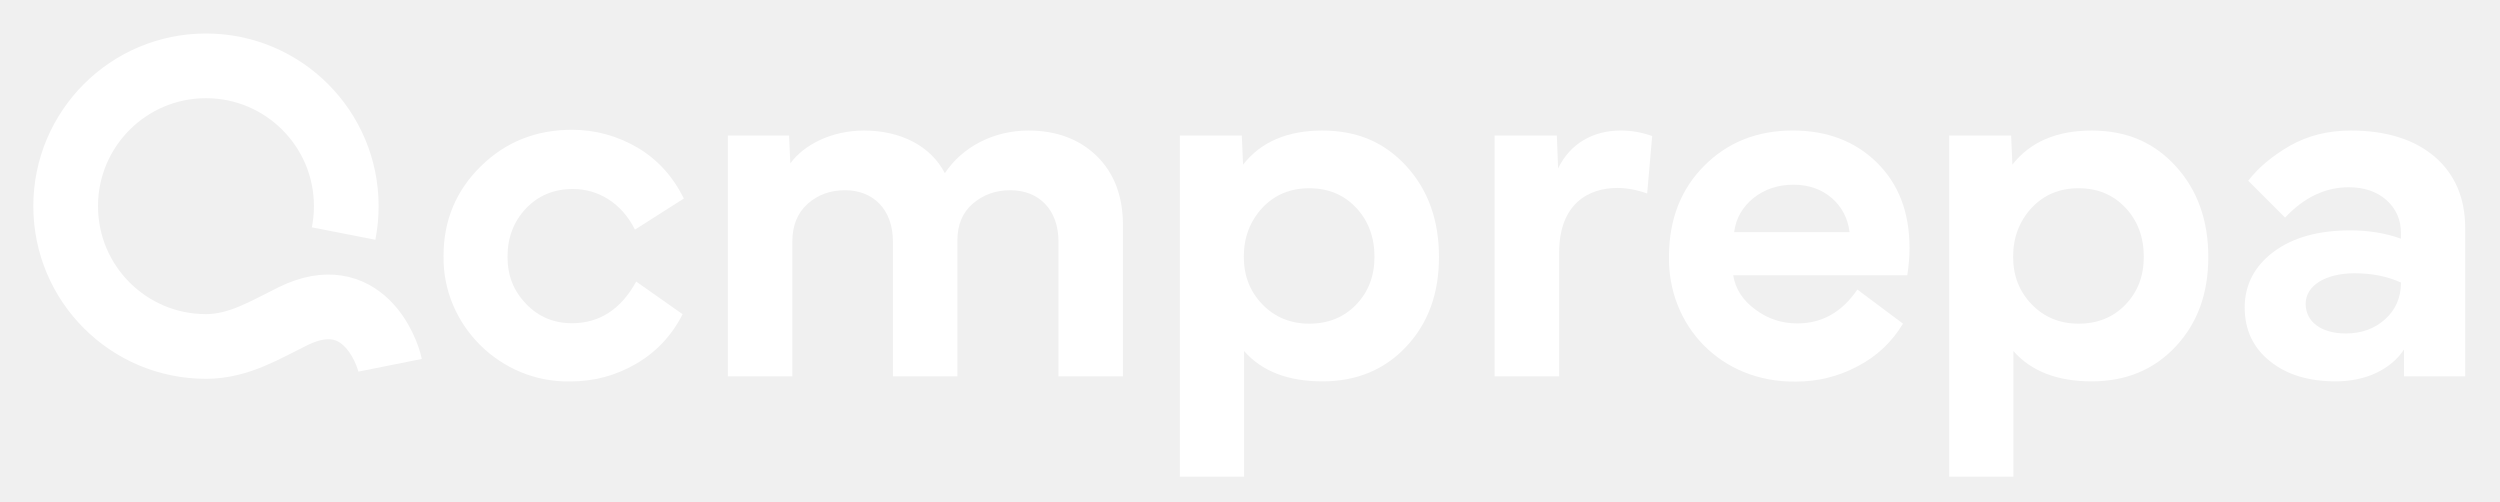
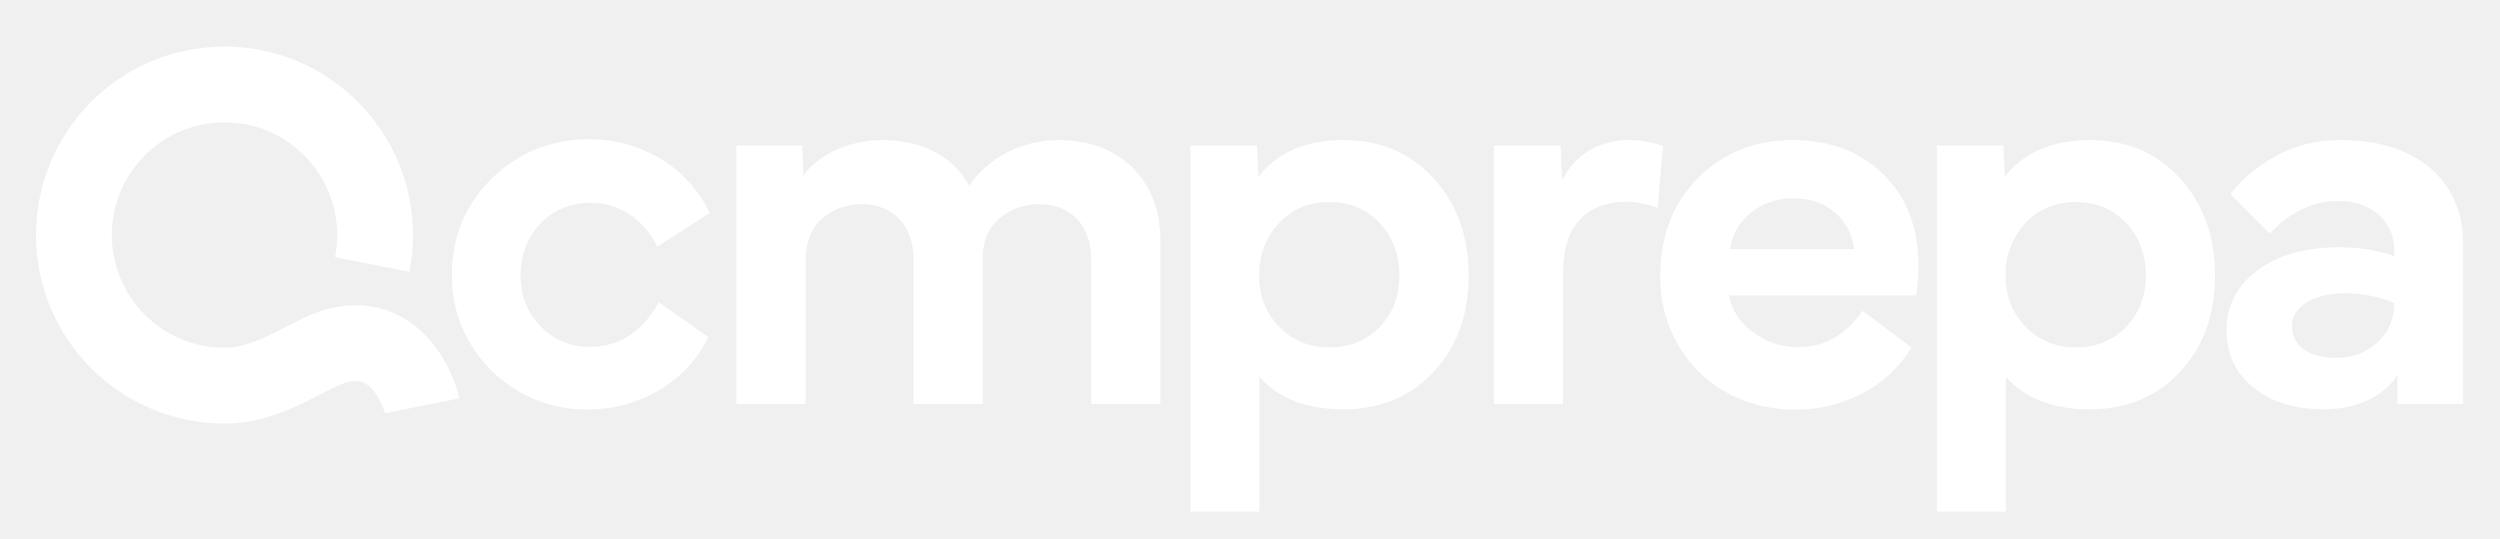
- <svg xmlns="http://www.w3.org/2000/svg" id="Layer_4" data-name="Layer 4" viewBox="0 0 778.64 156.14">
+ <svg xmlns="http://www.w3.org/2000/svg" id="Layer_4" data-name="Layer 4" viewBox="0 0 725.49 156.14">
  <defs>
    <style>
      .cls-1 {
        fill: #fff;
      }

      .cls-2 {
        fill: none;
        stroke: #fff;
        stroke-miterlimit: 10;
-         stroke-width: 20.15px;
+         stroke-width: 22px;
      }
    </style>
  </defs>
  <g>
-     <path class="cls-1" d="M138.15,79.56c0-10.94,3.91-20.23,11.64-27.81s17.19-11.33,28.36-11.33c7.27,0,14.06,1.88,20.39,5.55,6.33,3.75,11.09,9.06,14.45,15.86l-15.23,9.69c-4.14-8.36-11.56-12.66-19.3-12.66-5.94,0-10.78,2.03-14.61,6.02-3.83,4.06-5.78,9.06-5.78,15.08s1.95,10.7,5.78,14.69,8.59,6.02,14.3,6.02c8.52,0,15.23-4.3,20-12.97l14.45,10.16c-3.36,6.64-8.2,11.8-14.53,15.47s-13.12,5.47-20.39,5.47c-21.95.47-40-17.73-39.53-39.22Z" />
-     <path class="cls-1" d="M246.78,117.22h-20.08V42.22h19.06l.39,8.67c4.14-5.7,12.66-10.23,22.97-10.23,11.48,0,20.78,4.84,25.16,13.28,5.39-8.12,15.08-13.28,26.02-13.28,8.75,0,15.86,2.66,21.33,7.97,5.39,5.31,8.12,12.5,8.12,21.48v47.11h-20.08v-41.95c0-10.08-6.17-16.02-15-16.02-4.61,0-8.44,1.41-11.64,4.14s-4.84,6.56-4.84,11.41v42.42h-20.08v-41.95c0-10.08-6.17-16.02-14.92-16.02-4.61,0-8.44,1.41-11.64,4.22-3.2,2.89-4.77,6.8-4.77,11.8v41.95Z" />
-     <path class="cls-1" d="M387.47,148.47h-20V42.22h19.3l.39,9.06c5.55-7.11,13.83-10.62,24.69-10.62s19.38,3.67,26.17,11.09,10.16,16.88,10.16,28.28-3.36,20.62-10.16,27.89-15.55,10.86-26.17,10.86-18.83-3.12-24.38-9.45v39.14ZM393.17,94.79c3.83,3.98,8.75,6.02,14.61,6.02s10.78-1.95,14.61-5.94,5.7-8.91,5.7-14.92-1.88-11.17-5.7-15.23-8.67-6.09-14.61-6.09-10.78,2.03-14.61,6.09c-3.83,4.14-5.78,9.22-5.78,15.23s1.95,10.86,5.78,14.84Z" />
-     <path class="cls-1" d="M465.51,117.22V42.22h19.38l.39,10.23c3.75-7.73,10.86-11.8,19.53-11.8,3.2,0,6.48.55,9.77,1.72l-1.56,17.89c-3.36-1.17-6.41-1.72-9.3-1.72-8.83,0-18.12,4.77-18.12,20.23v38.44h-20.08Z" />
-     <path class="cls-1" d="M519.81,79.64c.08-11.41,3.75-20.78,11.02-28.05s16.41-10.94,27.58-10.94c10.55,0,19.3,3.28,26.09,9.92s10.23,15.47,10.23,26.64c0,2.73-.23,5.55-.7,8.52h-54.22c.7,4.3,3.05,7.89,6.95,10.7,3.83,2.89,8.2,4.3,13.05,4.3,7.66,0,13.91-3.52,18.67-10.55l14.22,10.62c-3.44,5.7-8.12,10.16-14.14,13.28-6.02,3.2-12.42,4.77-19.22,4.77-23.52.31-40-17.58-39.53-39.22ZM576.06,72.29c-.55-4.3-2.34-7.81-5.55-10.62-3.2-2.73-7.19-4.14-11.88-4.14-4.92,0-9.06,1.41-12.5,4.14-3.44,2.81-5.47,6.33-6.02,10.62h35.94Z" />
-     <path class="cls-1" d="M627.08,148.47h-20V42.22h19.3l.39,9.06c5.55-7.11,13.83-10.62,24.69-10.62s19.38,3.67,26.17,11.09,10.16,16.88,10.16,28.28-3.36,20.62-10.16,27.89-15.55,10.86-26.17,10.86-18.83-3.12-24.38-9.45v39.14ZM632.78,94.79c3.83,3.98,8.75,6.02,14.61,6.02s10.78-1.95,14.61-5.94,5.7-8.91,5.7-14.92-1.88-11.17-5.7-15.23-8.67-6.09-14.61-6.09-10.78,2.03-14.61,6.09c-3.83,4.14-5.78,9.22-5.78,15.23s1.95,10.86,5.78,14.84Z" />
-     <path class="cls-1" d="M706.93,112.45c-5.23-4.22-7.81-9.77-7.81-16.72s3.05-12.89,9.06-17.34,13.91-6.64,23.83-6.64c5.7,0,10.94.86,15.78,2.58v-1.72c0-4.14-1.48-7.58-4.53-10.31-3.05-2.66-6.95-3.98-11.72-3.98-7.27,0-13.91,3.12-19.84,9.45l-11.48-11.48c3.2-4.14,7.5-7.73,13.05-10.94,5.55-3.12,11.8-4.69,18.91-4.69,11.02,0,19.69,2.73,26.09,8.12,6.33,5.47,9.53,12.89,9.53,22.27v46.17h-19.06v-8.36c-4.06,6.17-11.88,9.92-21.25,9.92-8.52,0-15.39-2.11-20.55-6.33ZM718.11,94.64c0,5.62,4.92,9.22,12.5,9.22,4.92,0,8.98-1.48,12.27-4.45s4.92-6.8,4.92-11.41c-4.3-1.95-9.14-2.89-14.38-2.89-9.14,0-15.31,3.83-15.31,9.53Z" />
+     <path class="cls-1" d="M131.15,79.56c0-10.94,3.91-20.23,11.64-27.81s17.19-11.33,28.36-11.33c7.27,0,14.06,1.88,20.39,5.55,6.33,3.75,11.09,9.06,14.45,15.86l-15.23,9.69c-4.14-8.36-11.56-12.66-19.3-12.66-5.94,0-10.78,2.03-14.61,6.02-3.83,4.06-5.78,9.06-5.78,15.08s1.95,10.7,5.78,14.69,8.59,6.02,14.3,6.02c8.52,0,15.23-4.3,20-12.97l14.45,10.16c-3.36,6.64-8.2,11.8-14.53,15.47s-13.12,5.47-20.39,5.47c-21.95.47-40-17.73-39.53-39.22Z" />
+     <path class="cls-1" d="M233.78,117.22h-20.08V42.22h19.06l.39,8.67c4.14-5.7,12.66-10.23,22.97-10.23,11.48,0,20.78,4.84,25.16,13.28,5.39-8.12,15.08-13.28,26.02-13.28,8.75,0,15.86,2.66,21.33,7.97,5.39,5.31,8.12,12.5,8.12,21.48v47.11h-20.08v-41.95c0-10.08-6.17-16.02-15-16.02-4.61,0-8.44,1.41-11.64,4.14s-4.84,6.56-4.84,11.41v42.42h-20.08v-41.95c0-10.08-6.17-16.02-14.92-16.02-4.61,0-8.44,1.41-11.64,4.22-3.2,2.89-4.77,6.8-4.77,11.8v41.95Z" />
+     <path class="cls-1" d="M365.47,148.47h-20V42.22h19.3l.39,9.06c5.55-7.11,13.83-10.62,24.69-10.62s19.38,3.67,26.17,11.09,10.16,16.88,10.16,28.28-3.36,20.62-10.16,27.89-15.55,10.86-26.17,10.86-18.83-3.12-24.38-9.45v39.14ZM371.17,94.79c3.83,3.98,8.75,6.02,14.61,6.02s10.78-1.95,14.61-5.94,5.7-8.91,5.7-14.92-1.88-11.17-5.7-15.23-8.67-6.09-14.61-6.09-10.78,2.03-14.61,6.09c-3.83,4.14-5.78,9.22-5.78,15.23s1.95,10.86,5.78,14.84Z" />
+     <path class="cls-1" d="M433.51,117.22V42.22h19.38l.39,10.23c3.75-7.73,10.86-11.8,19.53-11.8,3.2,0,6.48.55,9.77,1.72l-1.56,17.89c-3.36-1.17-6.41-1.72-9.3-1.72-8.83,0-18.12,4.77-18.12,20.23v38.44h-20.08Z" />
+     <path class="cls-1" d="M481.81,79.64c.08-11.41,3.75-20.78,11.02-28.05s16.41-10.94,27.58-10.94c10.55,0,19.3,3.28,26.09,9.92s10.23,15.47,10.23,26.64c0,2.73-.23,5.55-.7,8.52h-54.22c.7,4.3,3.05,7.89,6.95,10.7,3.83,2.89,8.2,4.3,13.05,4.3,7.66,0,13.91-3.52,18.67-10.55l14.22,10.62c-3.44,5.7-8.12,10.16-14.14,13.28-6.02,3.2-12.42,4.77-19.22,4.77-23.52.31-40-17.58-39.53-39.22ZM538.06,72.29c-.55-4.3-2.34-7.81-5.55-10.62-3.2-2.73-7.19-4.14-11.88-4.14-4.92,0-9.06,1.41-12.5,4.14-3.44,2.81-5.47,6.33-6.02,10.62h35.94Z" />
+     <path class="cls-1" d="M582.08,148.47h-20V42.22h19.3l.39,9.06c5.55-7.11,13.83-10.62,24.69-10.62s19.38,3.67,26.17,11.09,10.16,16.88,10.16,28.28-3.36,20.62-10.16,27.89-15.55,10.86-26.17,10.86-18.83-3.12-24.38-9.45v39.14ZM587.78,94.79c3.83,3.98,8.75,6.02,14.61,6.02s10.78-1.95,14.61-5.94,5.7-8.91,5.7-14.92-1.88-11.17-5.7-15.23-8.67-6.09-14.61-6.09-10.78,2.03-14.61,6.09c-3.83,4.14-5.78,9.22-5.78,15.23s1.95,10.86,5.78,14.84Z" />
+     <path class="cls-1" d="M653.93,112.45c-5.23-4.22-7.81-9.77-7.81-16.72s3.05-12.89,9.06-17.34,13.91-6.64,23.83-6.64c5.7,0,10.94.86,15.78,2.58v-1.72c0-4.14-1.48-7.58-4.53-10.31-3.05-2.66-6.95-3.98-11.72-3.98-7.27,0-13.91,3.12-19.84,9.45l-11.48-11.48c3.2-4.14,7.5-7.73,13.05-10.94,5.55-3.12,11.8-4.69,18.91-4.69,11.02,0,19.69,2.73,26.09,8.12,6.33,5.47,9.53,12.89,9.53,22.27v46.17h-19.06v-8.36c-4.06,6.17-11.88,9.92-21.25,9.92-8.52,0-15.39-2.11-20.55-6.33ZM665.11,94.64c0,5.62,4.92,9.22,12.5,9.22,4.92,0,8.98-1.48,12.27-4.45s4.92-6.8,4.92-11.41c-4.3-1.95-9.14-2.89-14.38-2.89-9.14,0-15.31,3.83-15.31,9.53Z" />
  </g>
-   <path class="cls-2" d="M121.49,113.77c-.92-4.6-8.77-25.8-30.2-15.3-8.54,4.18-16.88,9.44-27.14,9.44-24.14,0-43.7-19.57-43.7-43.7s19.57-43.7,43.7-43.7,43.7,19.57,43.7,43.7c0,2.92-.29,5.77-.83,8.53" />
+   <path class="cls-2" d="M122.49,117.77c-.92-4.6-8.77-25.8-30.2-15.3-8.54,4.18-16.88,9.44-27.14,9.44-24.14,0-43.7-19.57-43.7-43.7s19.57-43.7,43.7-43.7,43.7,19.57,43.7,43.7c0,2.92-.29,5.77-.83,8.53" />
</svg>
